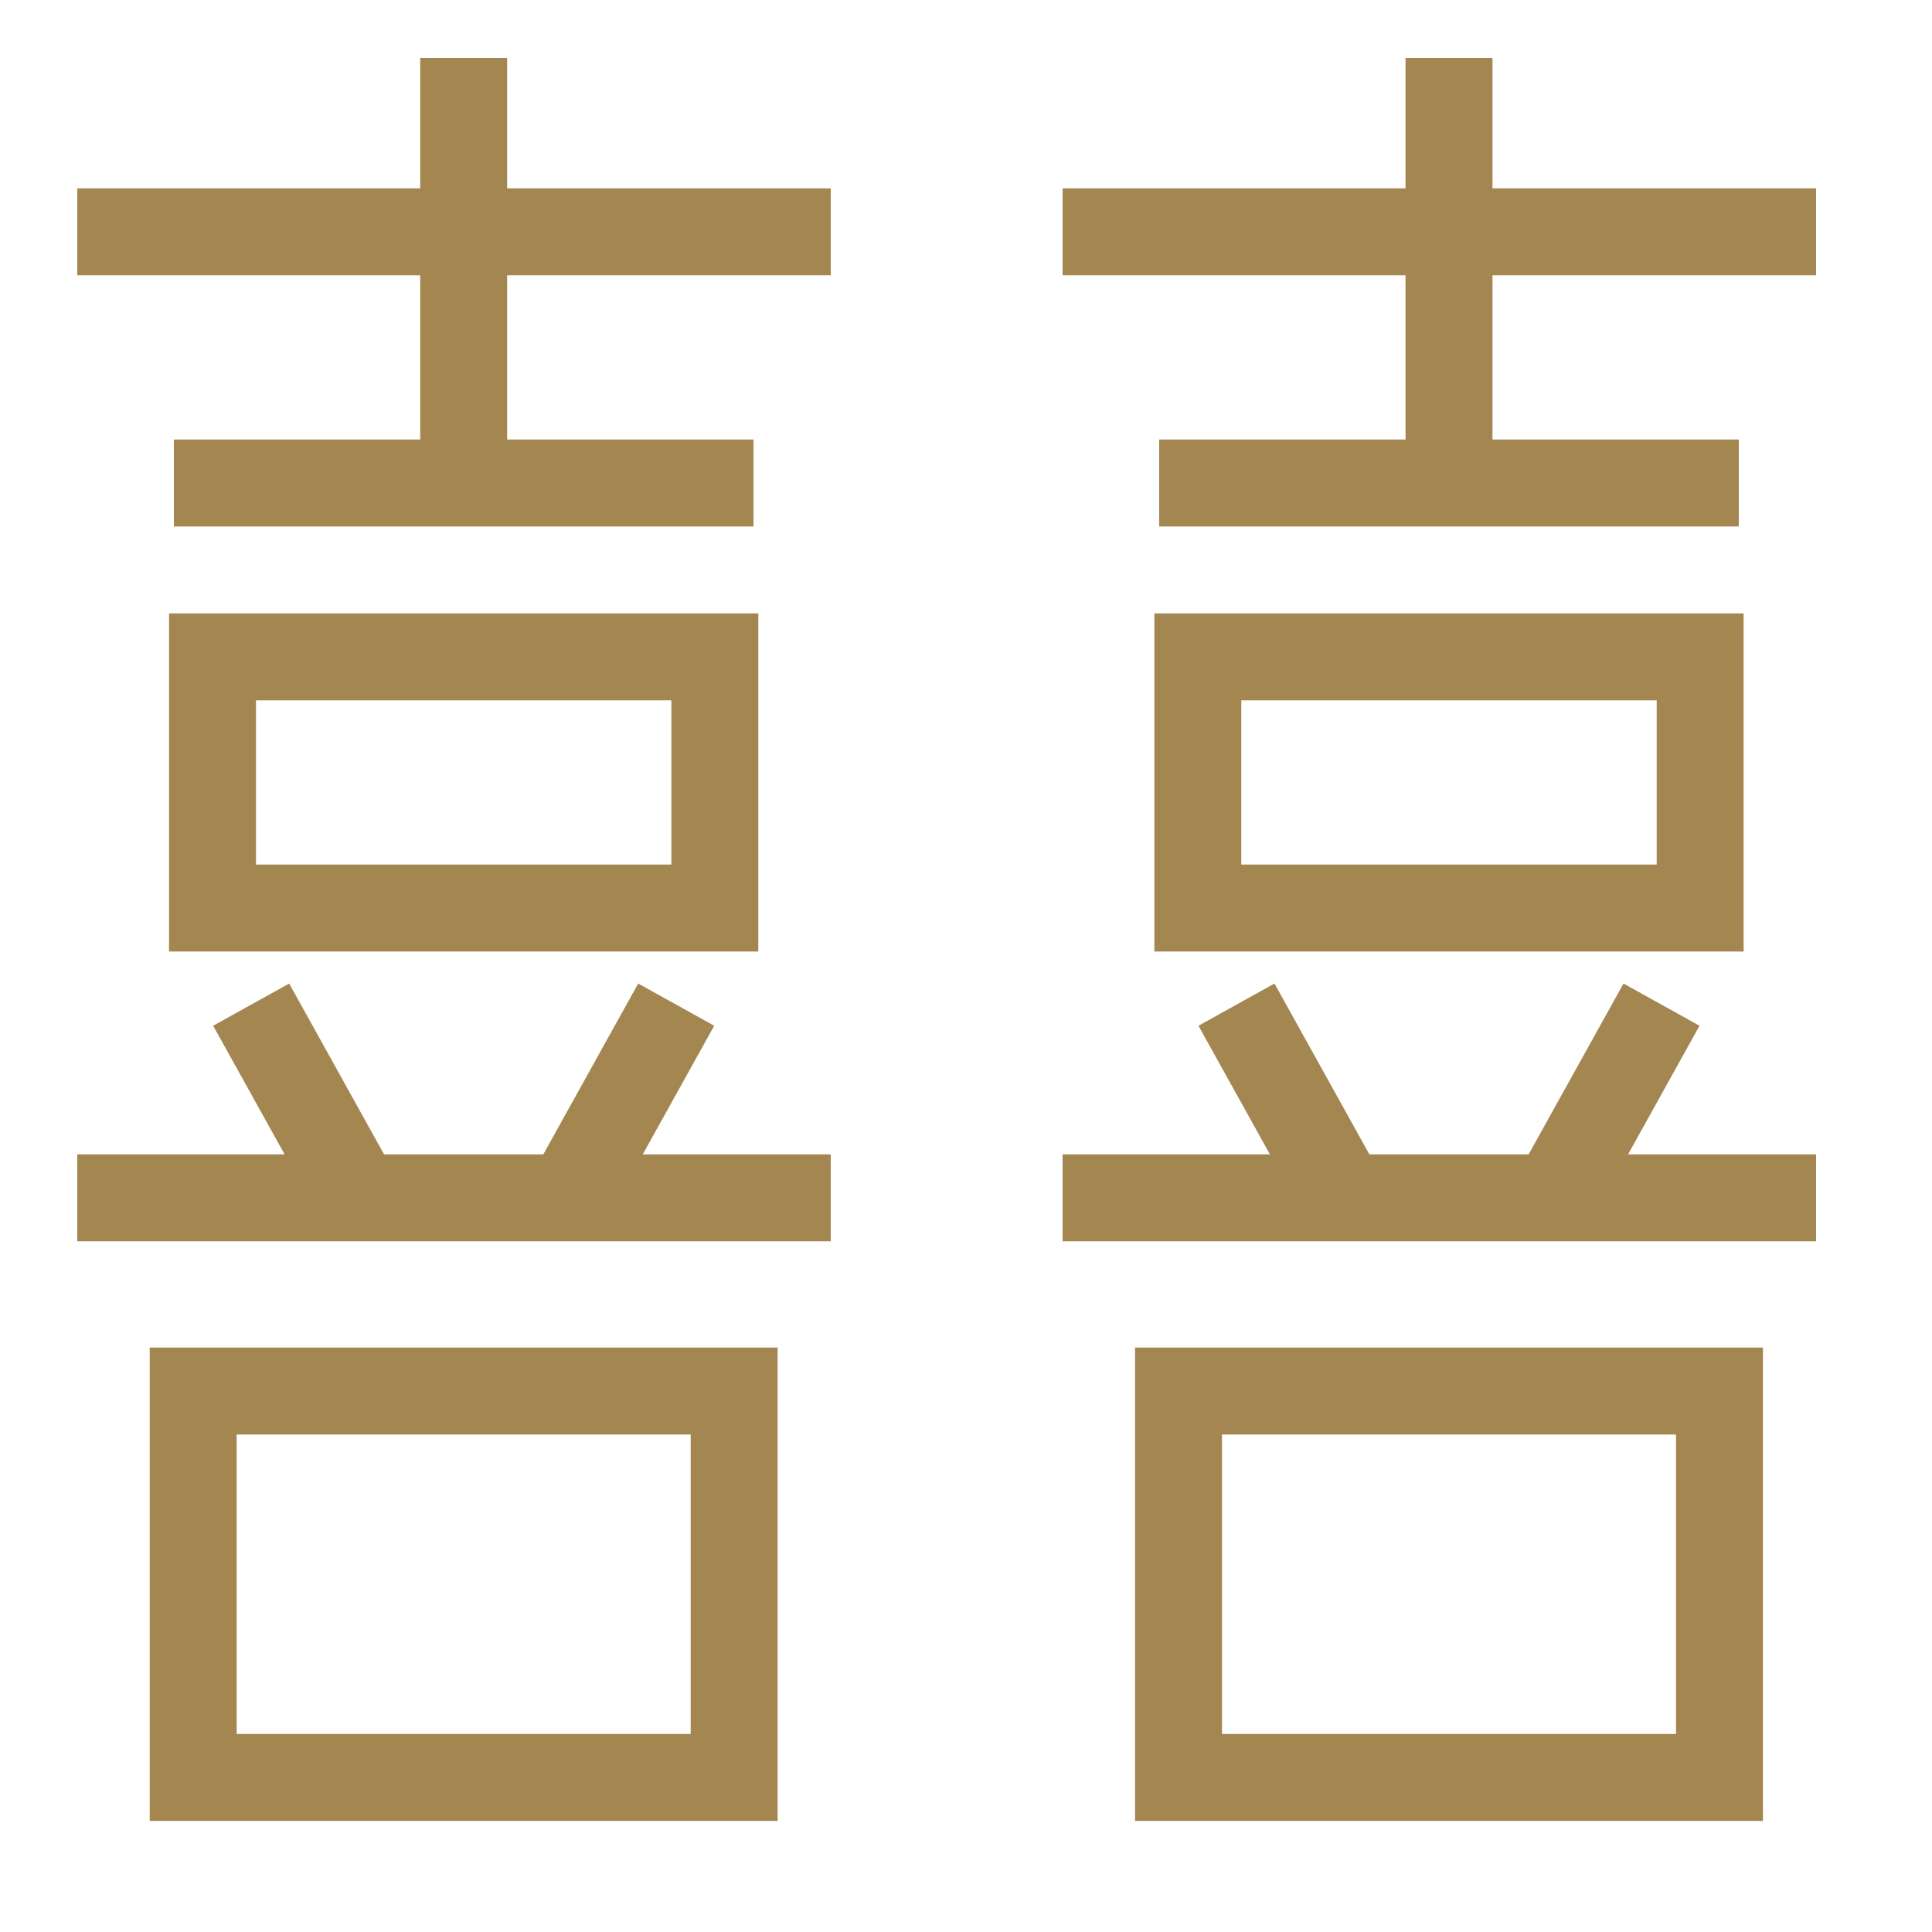
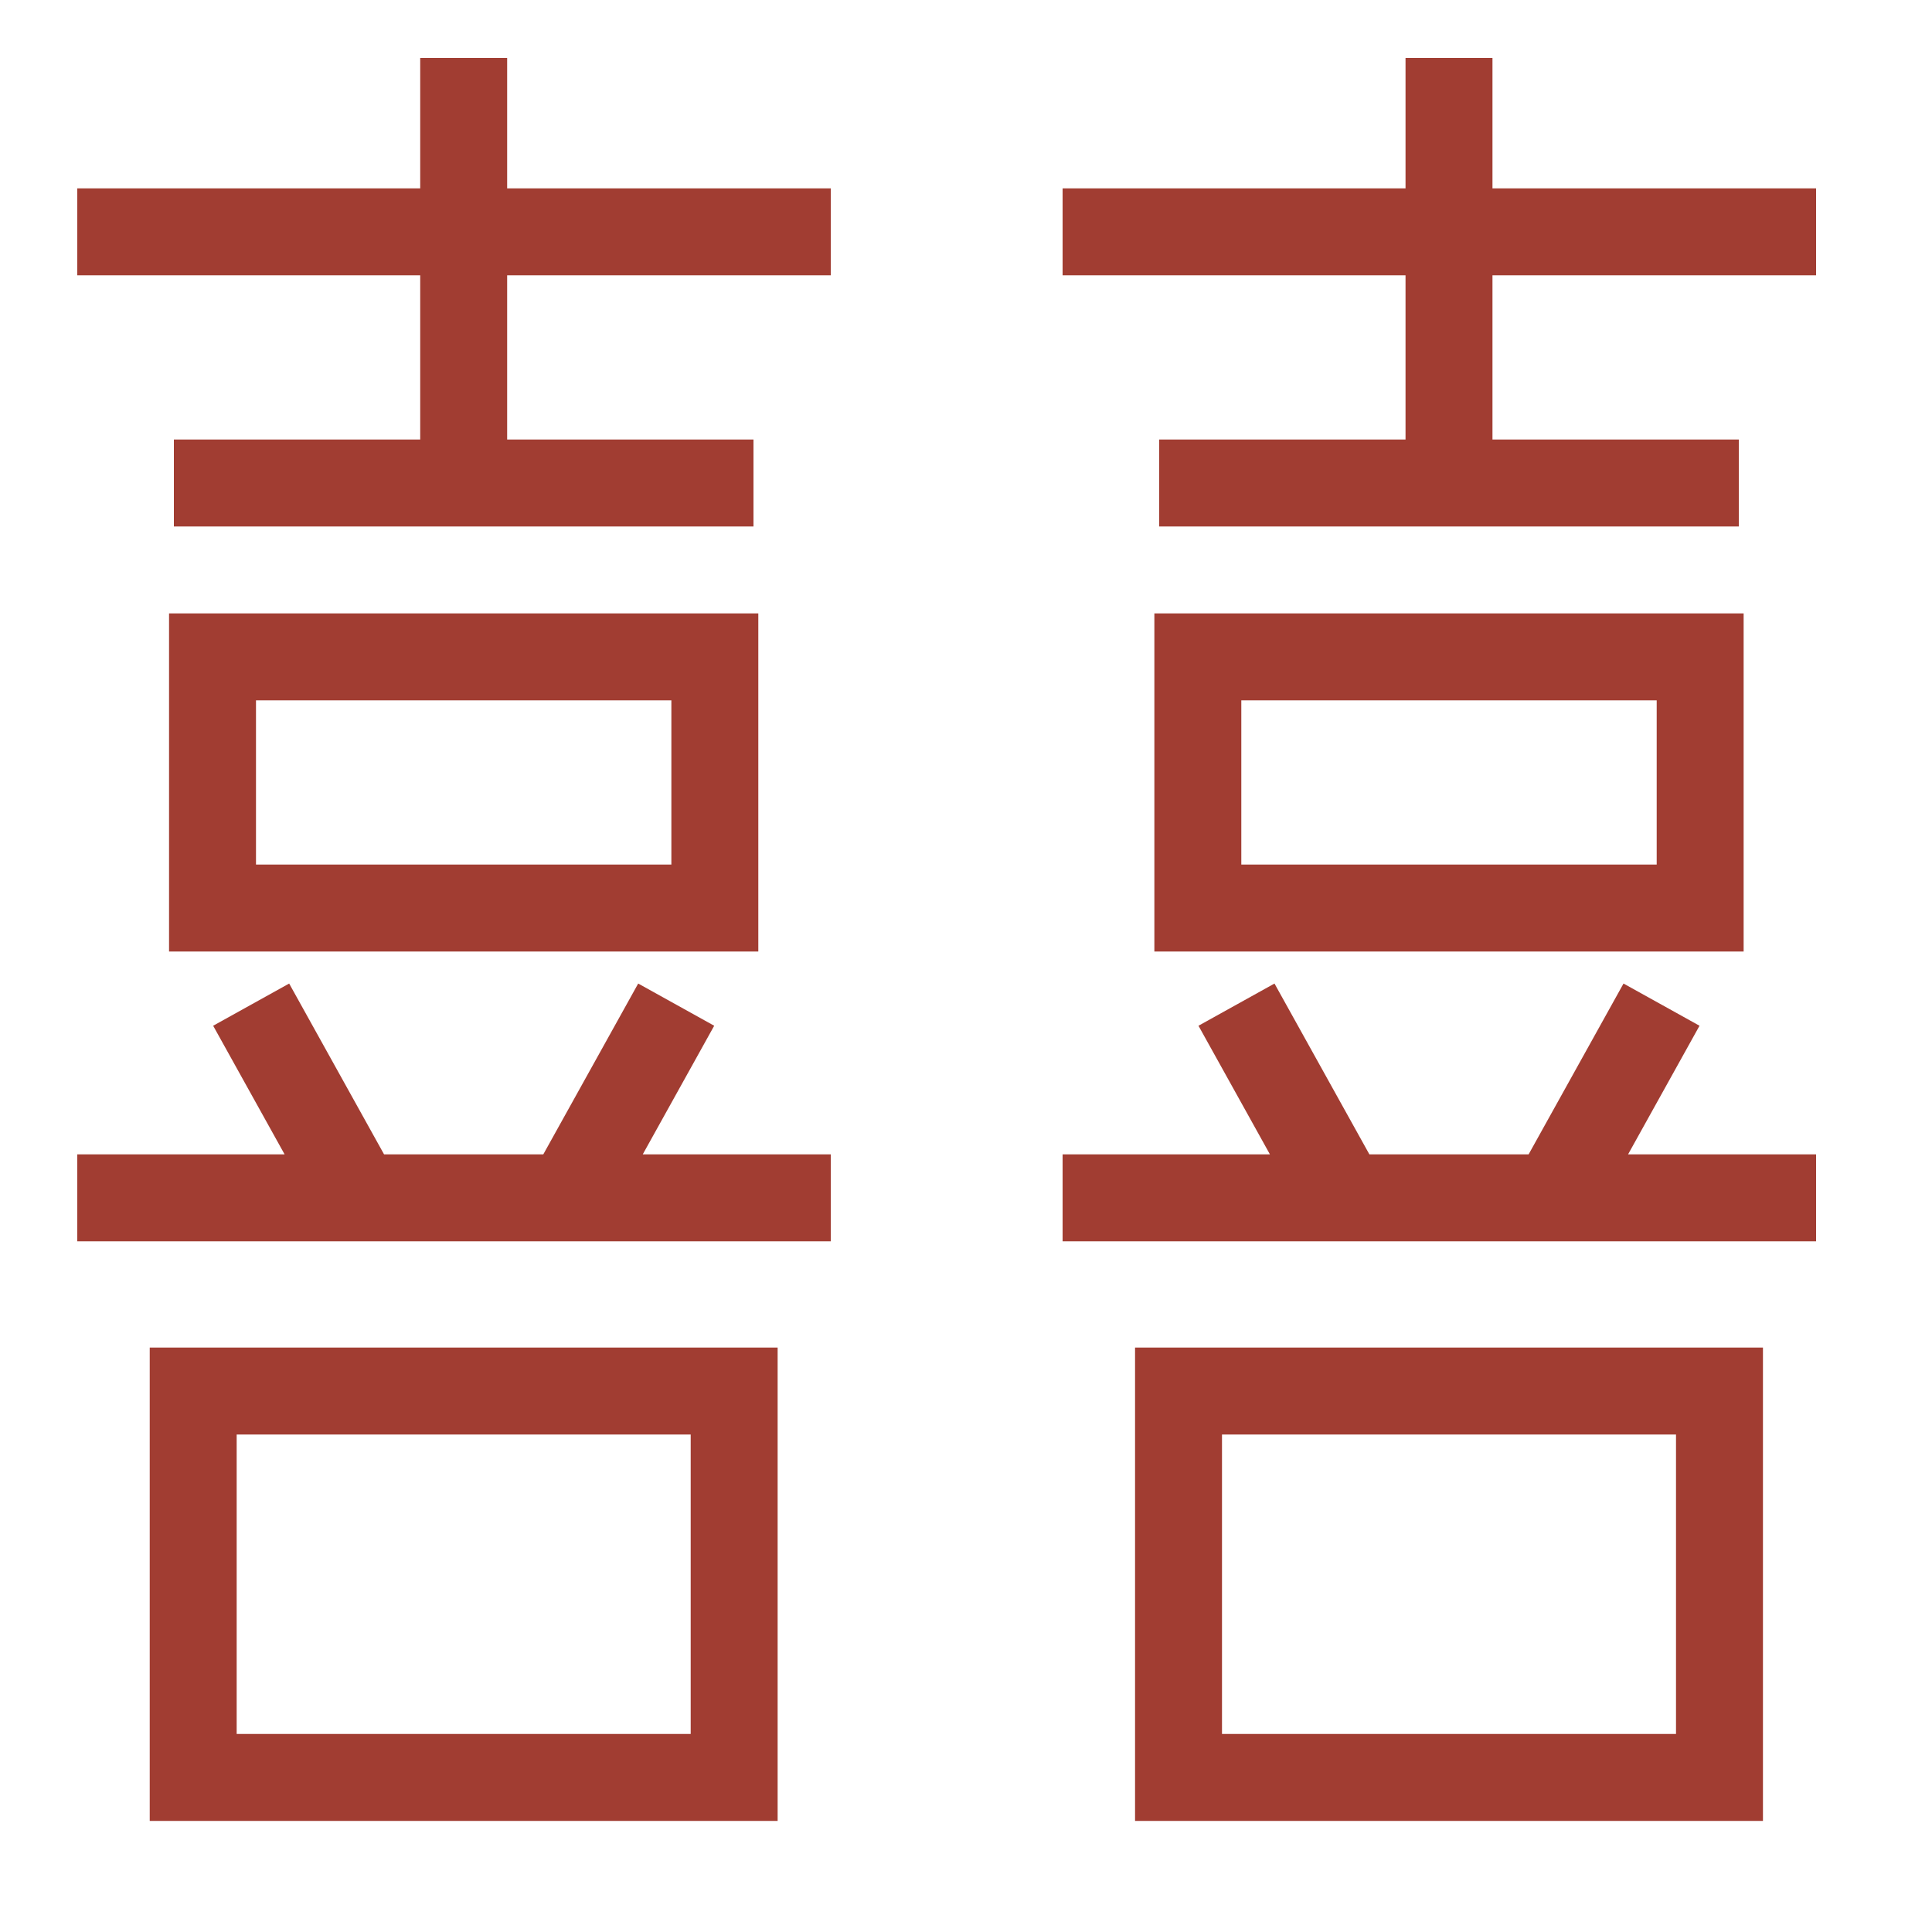
<svg xmlns="http://www.w3.org/2000/svg" viewBox="0 0 100 100">
  <defs>
-     <g id="xi" fill="none" stroke="#a48650" stroke-width="4.5" stroke-linejoin="miter">
+     <g id="xi" fill="none" stroke="#a13d32" stroke-width="4.5" stroke-linejoin="miter">
      <path d="M4 12h39M24 3v22M9 25h30M11 34h26v13H11zM13 52l5 9m17-9-5 9M4 62h39M10 72h28v20H10z" />
    </g>
  </defs>
  <use href="#xi" />
  <use href="#xi" x="51" />
</svg>
